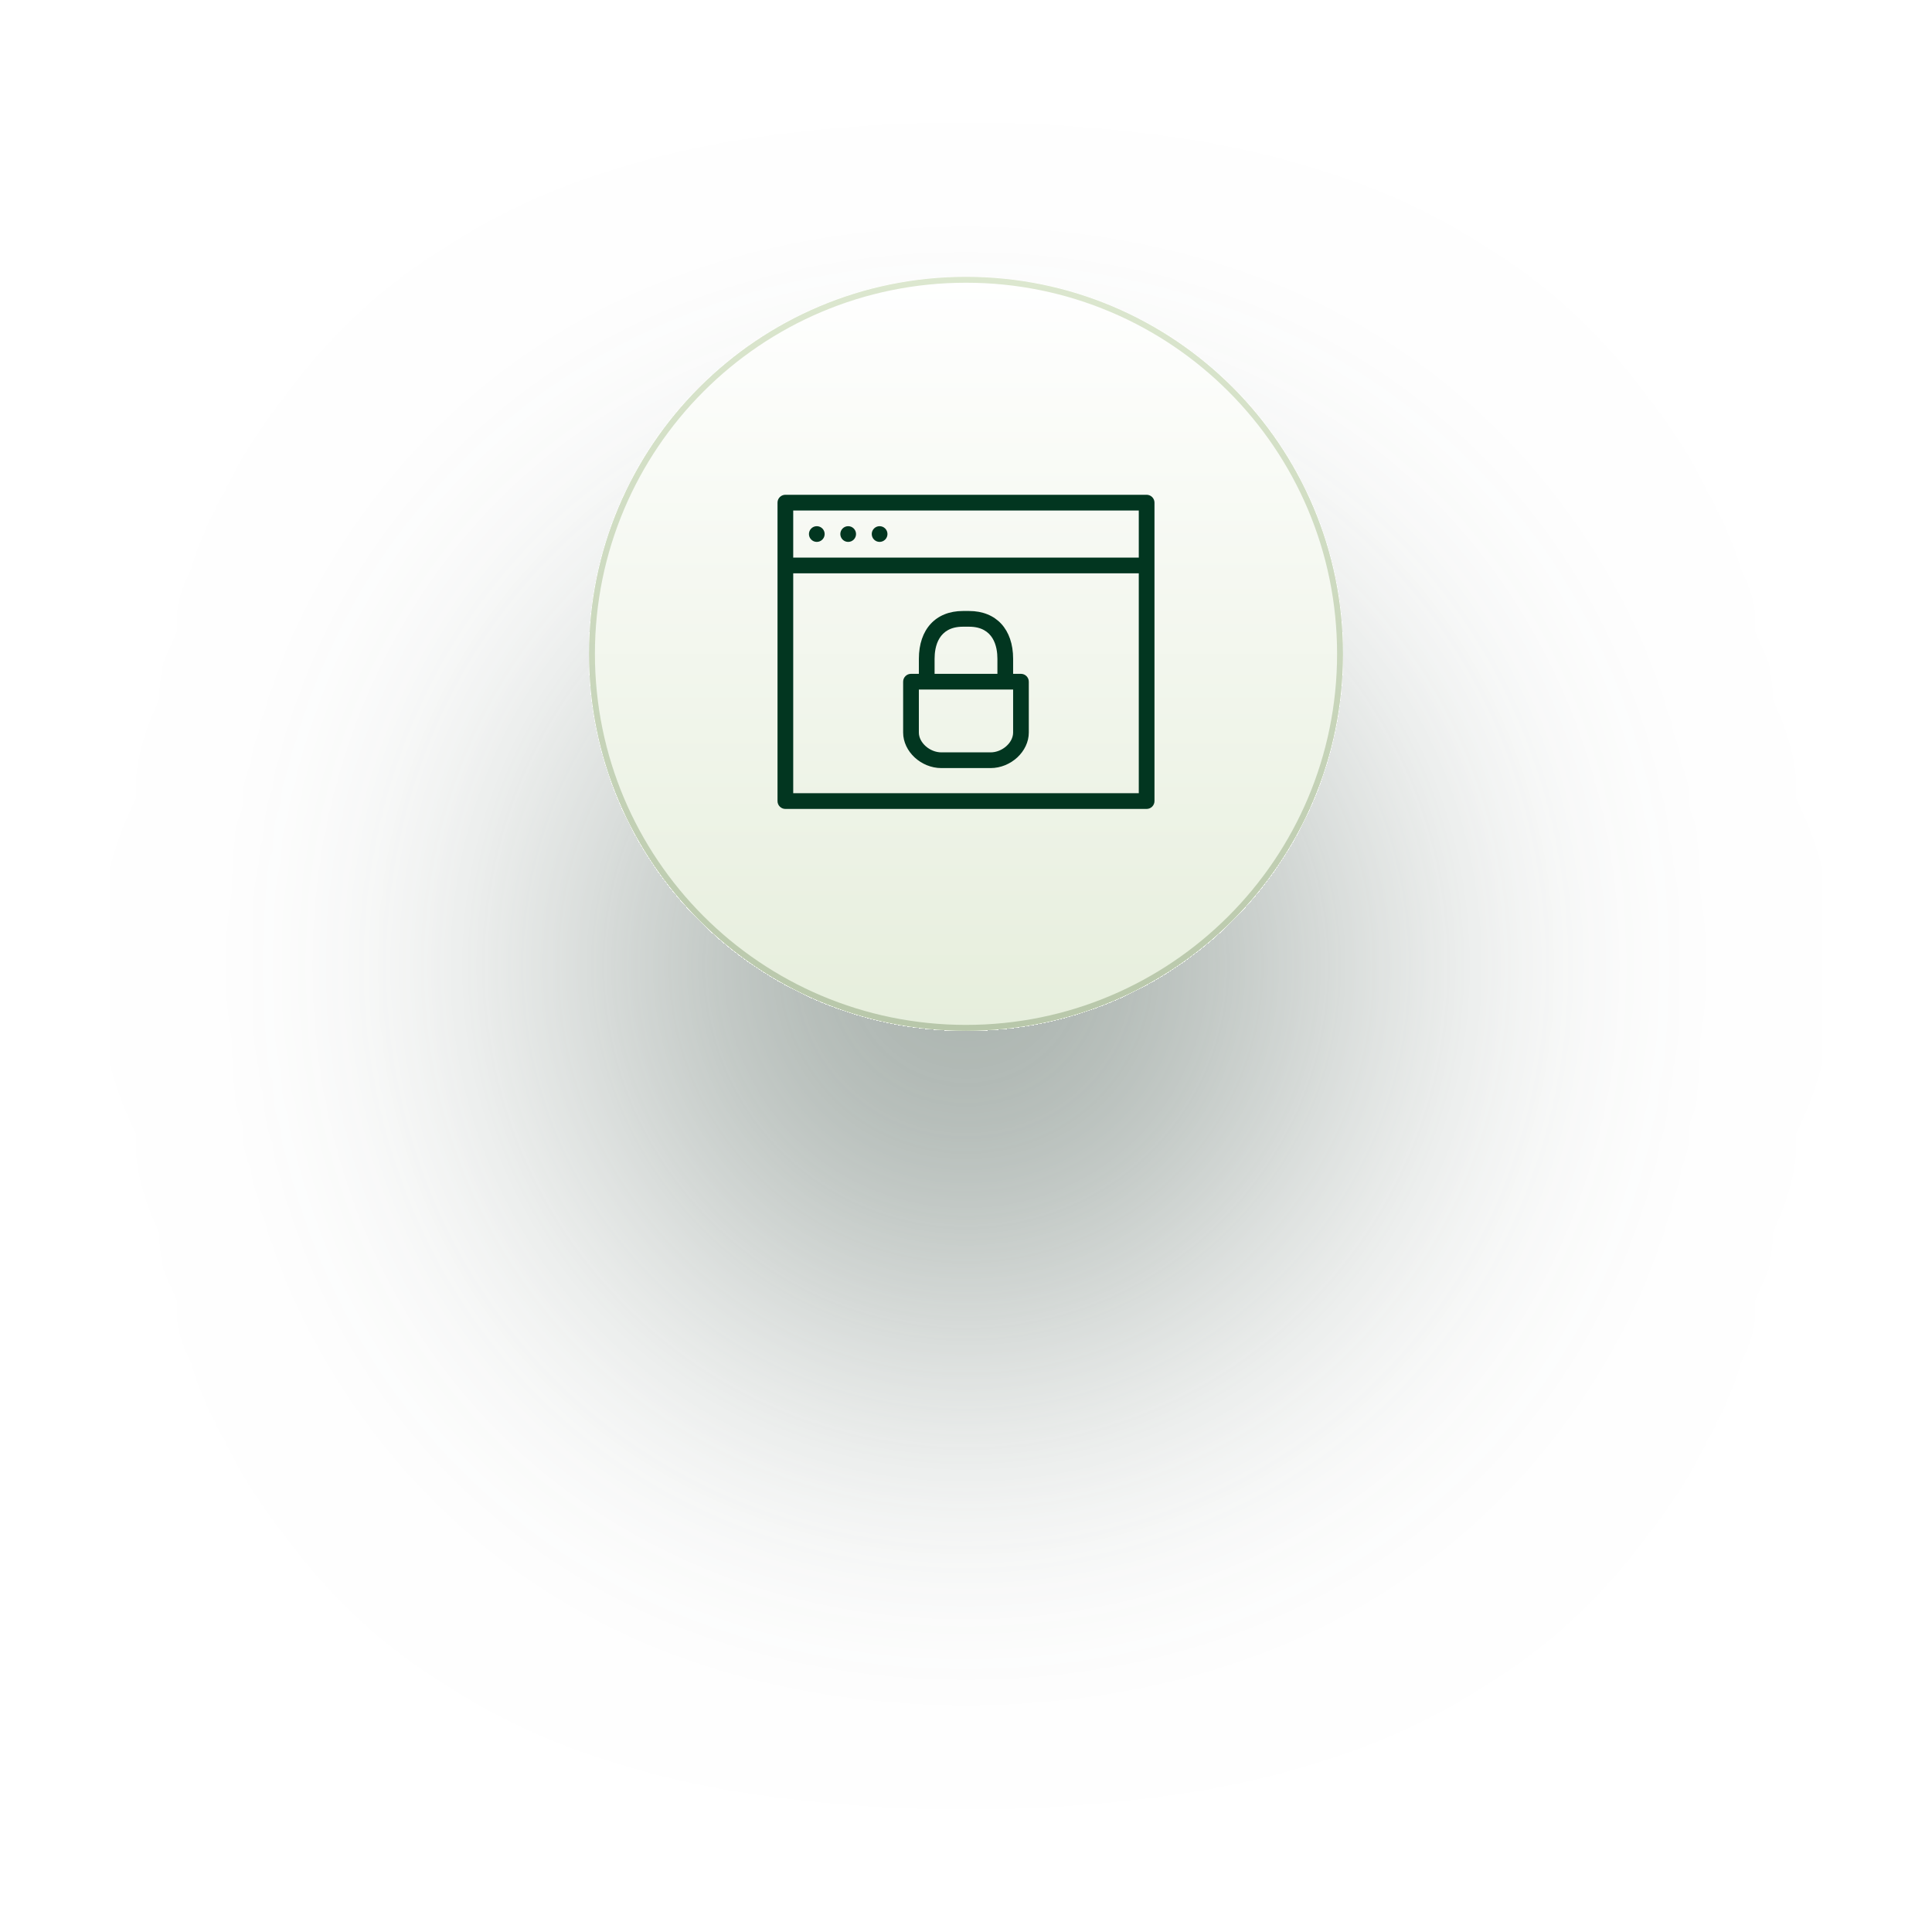
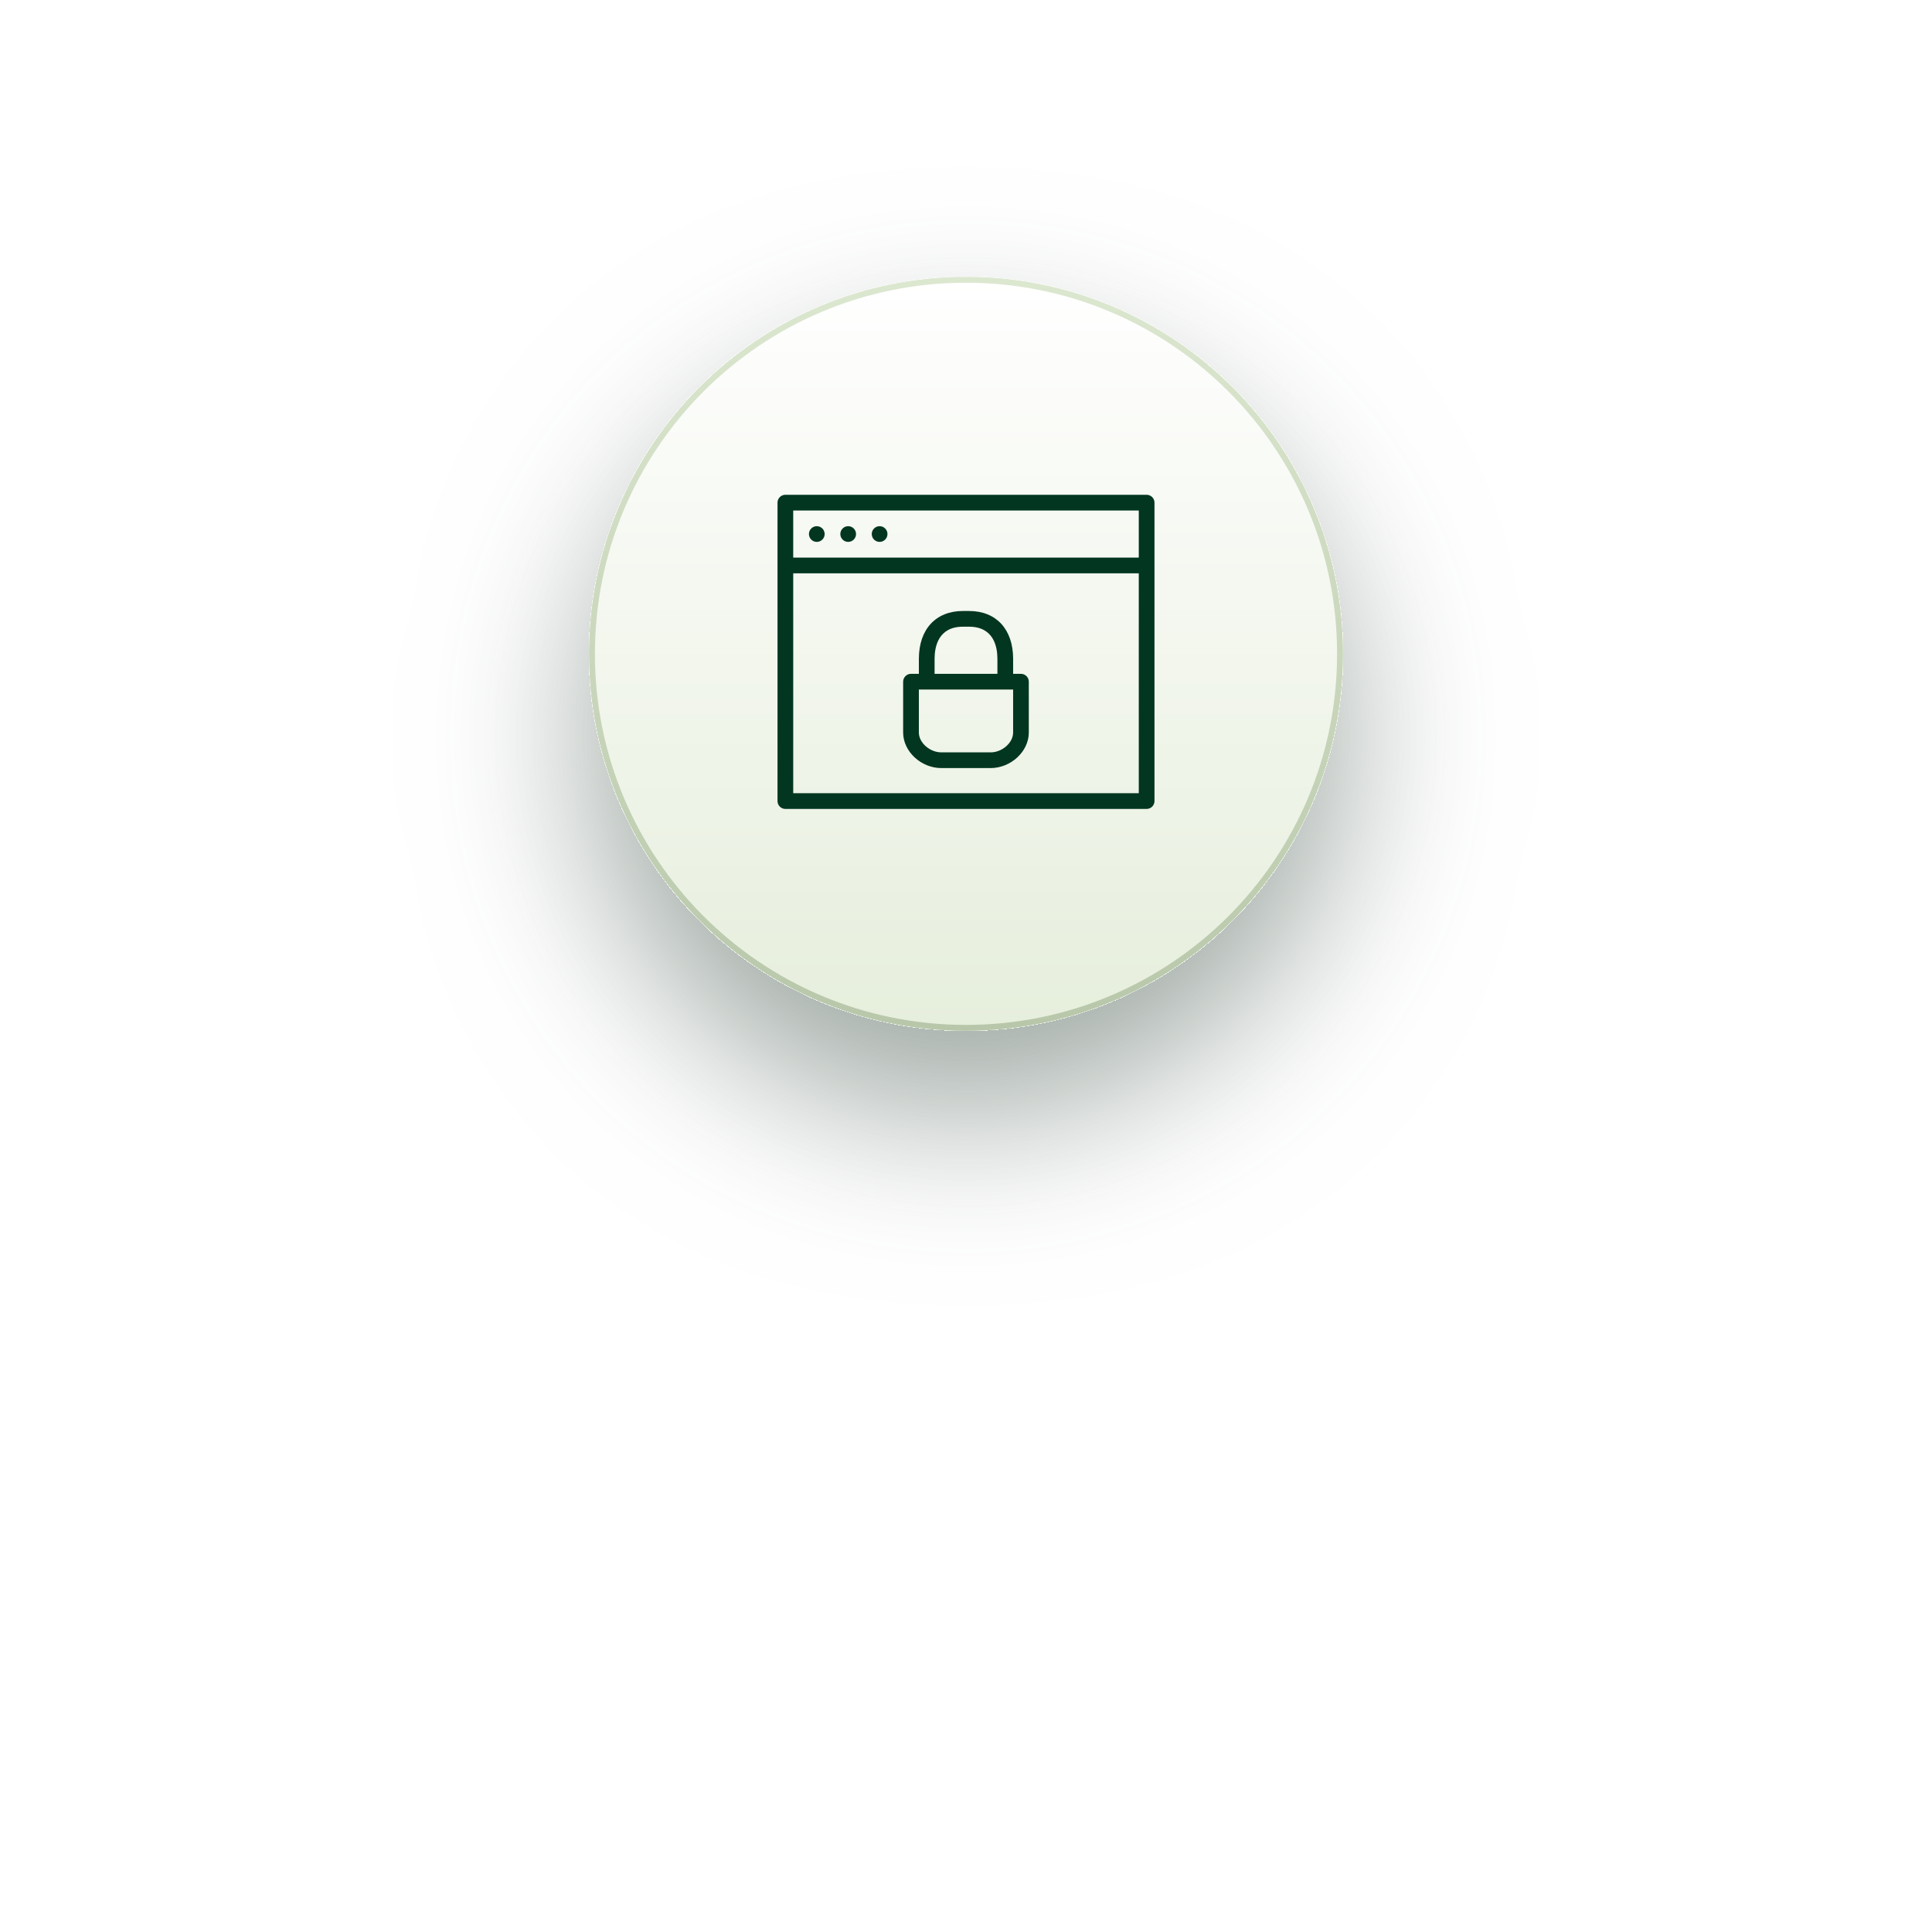
<svg xmlns="http://www.w3.org/2000/svg" width="328" height="328" viewBox="0 0 328 328" fill="none">
  <g filter="url(#filter0_d_25106_1465)">
    <circle cx="164" cy="111" r="64" fill="url(#paint0_linear_25106_1465)" />
    <circle cx="164" cy="111" r="63.5" stroke="url(#paint1_linear_25106_1465)" />
  </g>
  <path d="M168.168 130.398H159.821C156.363 130.398 153.328 127.579 153.328 124.366V115.732C153.328 114.998 153.925 114.398 154.661 114.398H173.328C174.064 114.398 174.661 114.998 174.661 115.732V124.366C174.664 127.579 171.626 130.398 168.168 130.398ZM155.997 117.065V124.366C155.997 126.092 157.856 127.732 159.824 127.732H168.173C170.135 127.732 171.999 126.103 171.999 124.366V117.065H155.997Z" fill="#023620" />
  <path d="M170.667 115.73C169.933 115.73 169.333 115.13 169.333 114.397V111.845C169.333 109.808 168.709 106.397 164.523 106.397H163.477C159.291 106.397 158.667 109.808 158.667 111.845V114.397C158.667 115.13 158.069 115.73 157.333 115.73C156.597 115.73 156 115.13 156 114.397V111.845C156 106.84 158.867 103.73 163.477 103.73H164.523C169.133 103.73 172 106.84 172 111.845V114.397C172 115.13 171.4 115.73 170.667 115.73Z" fill="#023620" />
  <path d="M194.667 137.333H133.333C132.597 137.333 132 136.733 132 136V85.333C132 84.6 132.597 84 133.333 84H194.667C195.4 84 196 84.6 196 85.333V136C196 136.733 195.4 137.333 194.667 137.333ZM134.667 134.667H193.333V86.667H134.667V134.667Z" fill="#023620" />
  <path d="M193.336 97.335H134.669C133.933 97.335 133.336 96.735 133.336 96.001C133.336 95.268 133.933 94.668 134.669 94.668H193.336C194.069 94.668 194.669 95.268 194.669 96.001C194.669 96.735 194.069 97.335 193.336 97.335Z" fill="#023620" />
  <path d="M140.003 90.665C140.003 91.402 139.406 91.999 138.669 91.999C137.933 91.999 137.336 91.402 137.336 90.665C137.336 89.929 137.933 89.332 138.669 89.332C139.406 89.332 140.003 89.929 140.003 90.665Z" fill="#023620" />
  <path d="M145.331 90.665C145.331 91.402 144.734 91.999 143.997 91.999C143.261 91.999 142.664 91.402 142.664 90.665C142.664 89.929 143.261 89.332 143.997 89.332C144.734 89.332 145.331 89.929 145.331 90.665Z" fill="#023620" />
  <path d="M150.667 90.665C150.667 91.402 150.07 91.999 149.333 91.999C148.597 91.999 148 91.402 148 90.665C148 89.929 148.597 89.332 149.333 89.332C150.07 89.332 150.667 89.929 150.667 90.665Z" fill="#023620" />
  <defs>
    <filter id="filter0_d_25106_1465" x="0" y="0" width="328" height="328" filterUnits="userSpaceOnUse" color-interpolation-filters="sRGB">
      <feFlood flood-opacity="0" result="BackgroundImageFix" />
      <feColorMatrix in="SourceAlpha" type="matrix" values="0 0 0 0 0 0 0 0 0 0 0 0 0 0 0 0 0 0 127 0" result="hardAlpha" />
-       <feOffset dy="53" />
-       <feGaussianBlur stdDeviation="50" />
+       <feOffset dy="14" />
+       <feGaussianBlur stdDeviation="14" />
      <feComposite in2="hardAlpha" operator="out" />
      <feColorMatrix type="matrix" values="0 0 0 0 0.529 0 0 0 0 0.578 0 0 0 0 0.552 0 0 0 0.8 0" />
      <feBlend mode="normal" in2="BackgroundImageFix" result="effect1_dropShadow_25106_1465" />
      <feBlend mode="normal" in="SourceGraphic" in2="effect1_dropShadow_25106_1465" result="shape" />
    </filter>
    <linearGradient id="paint0_linear_25106_1465" x1="164" y1="47" x2="164" y2="175" gradientUnits="userSpaceOnUse">
      <stop stop-color="white" />
      <stop offset="1" stop-color="#E6EEDC" />
    </linearGradient>
    <linearGradient id="paint1_linear_25106_1465" x1="164" y1="47" x2="164" y2="175" gradientUnits="userSpaceOnUse">
      <stop stop-color="#DCE7CF" />
      <stop offset="1" stop-color="#B8C7AA" />
    </linearGradient>
  </defs>
</svg>
